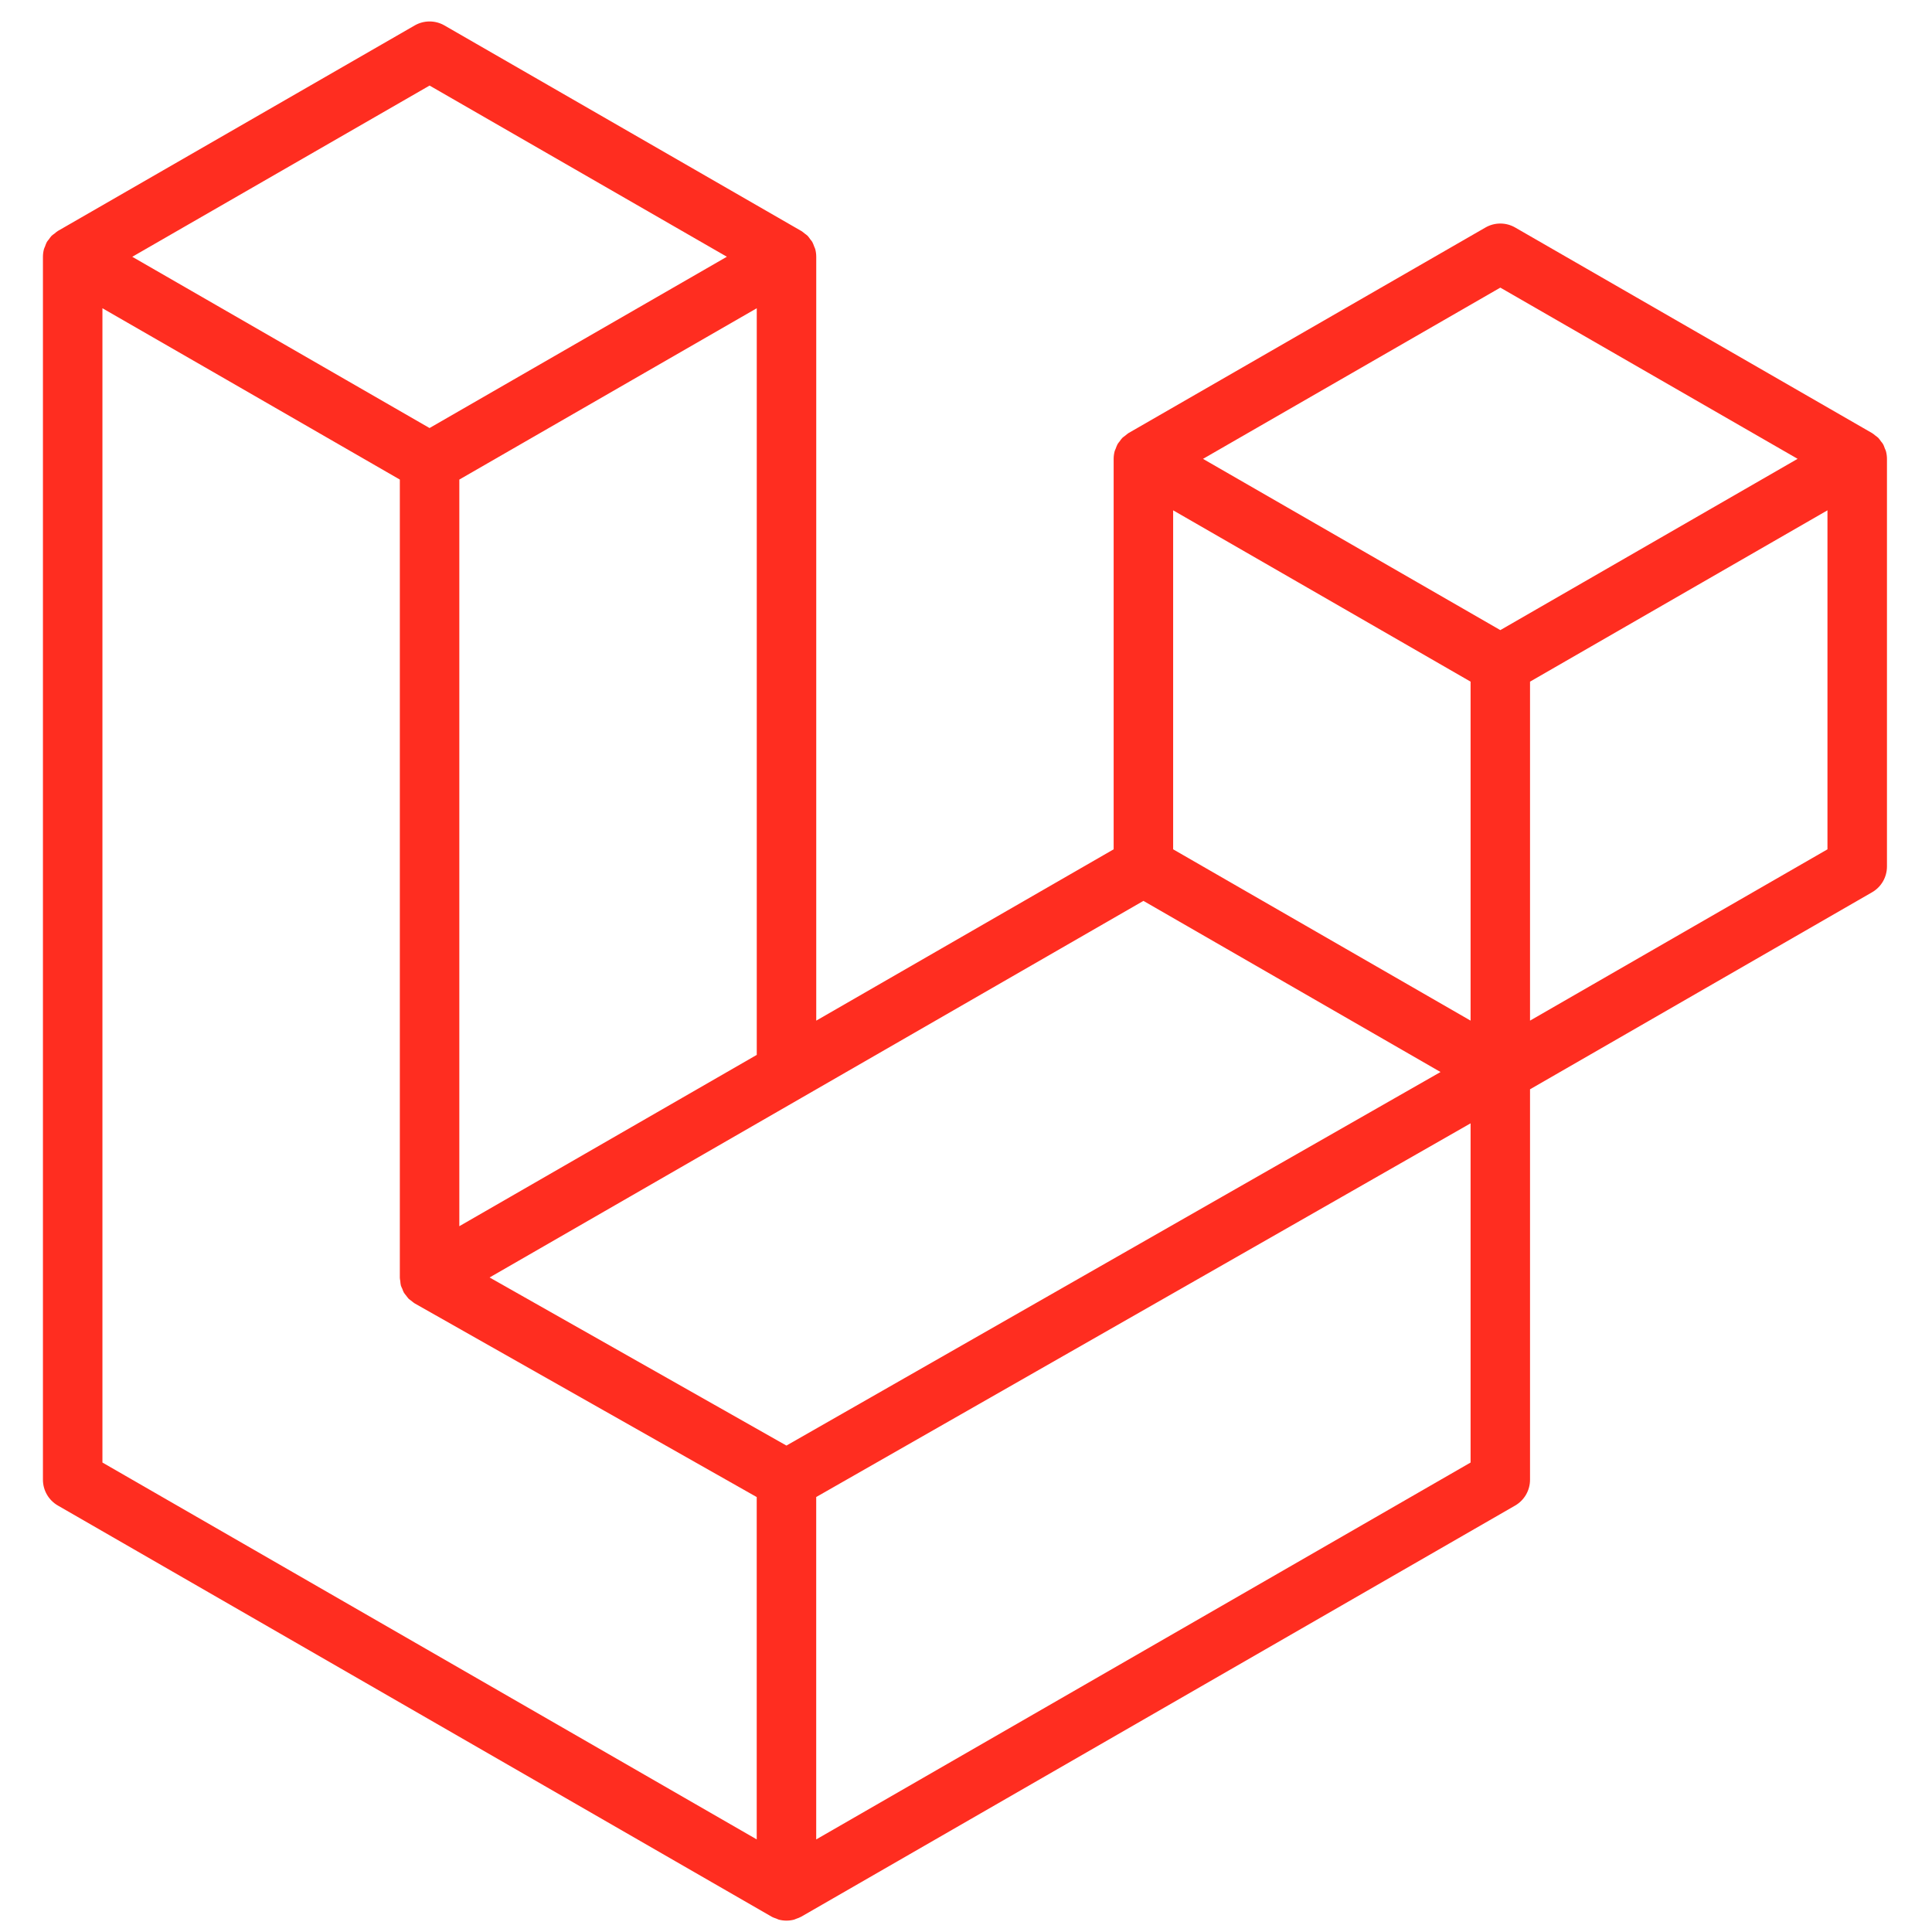
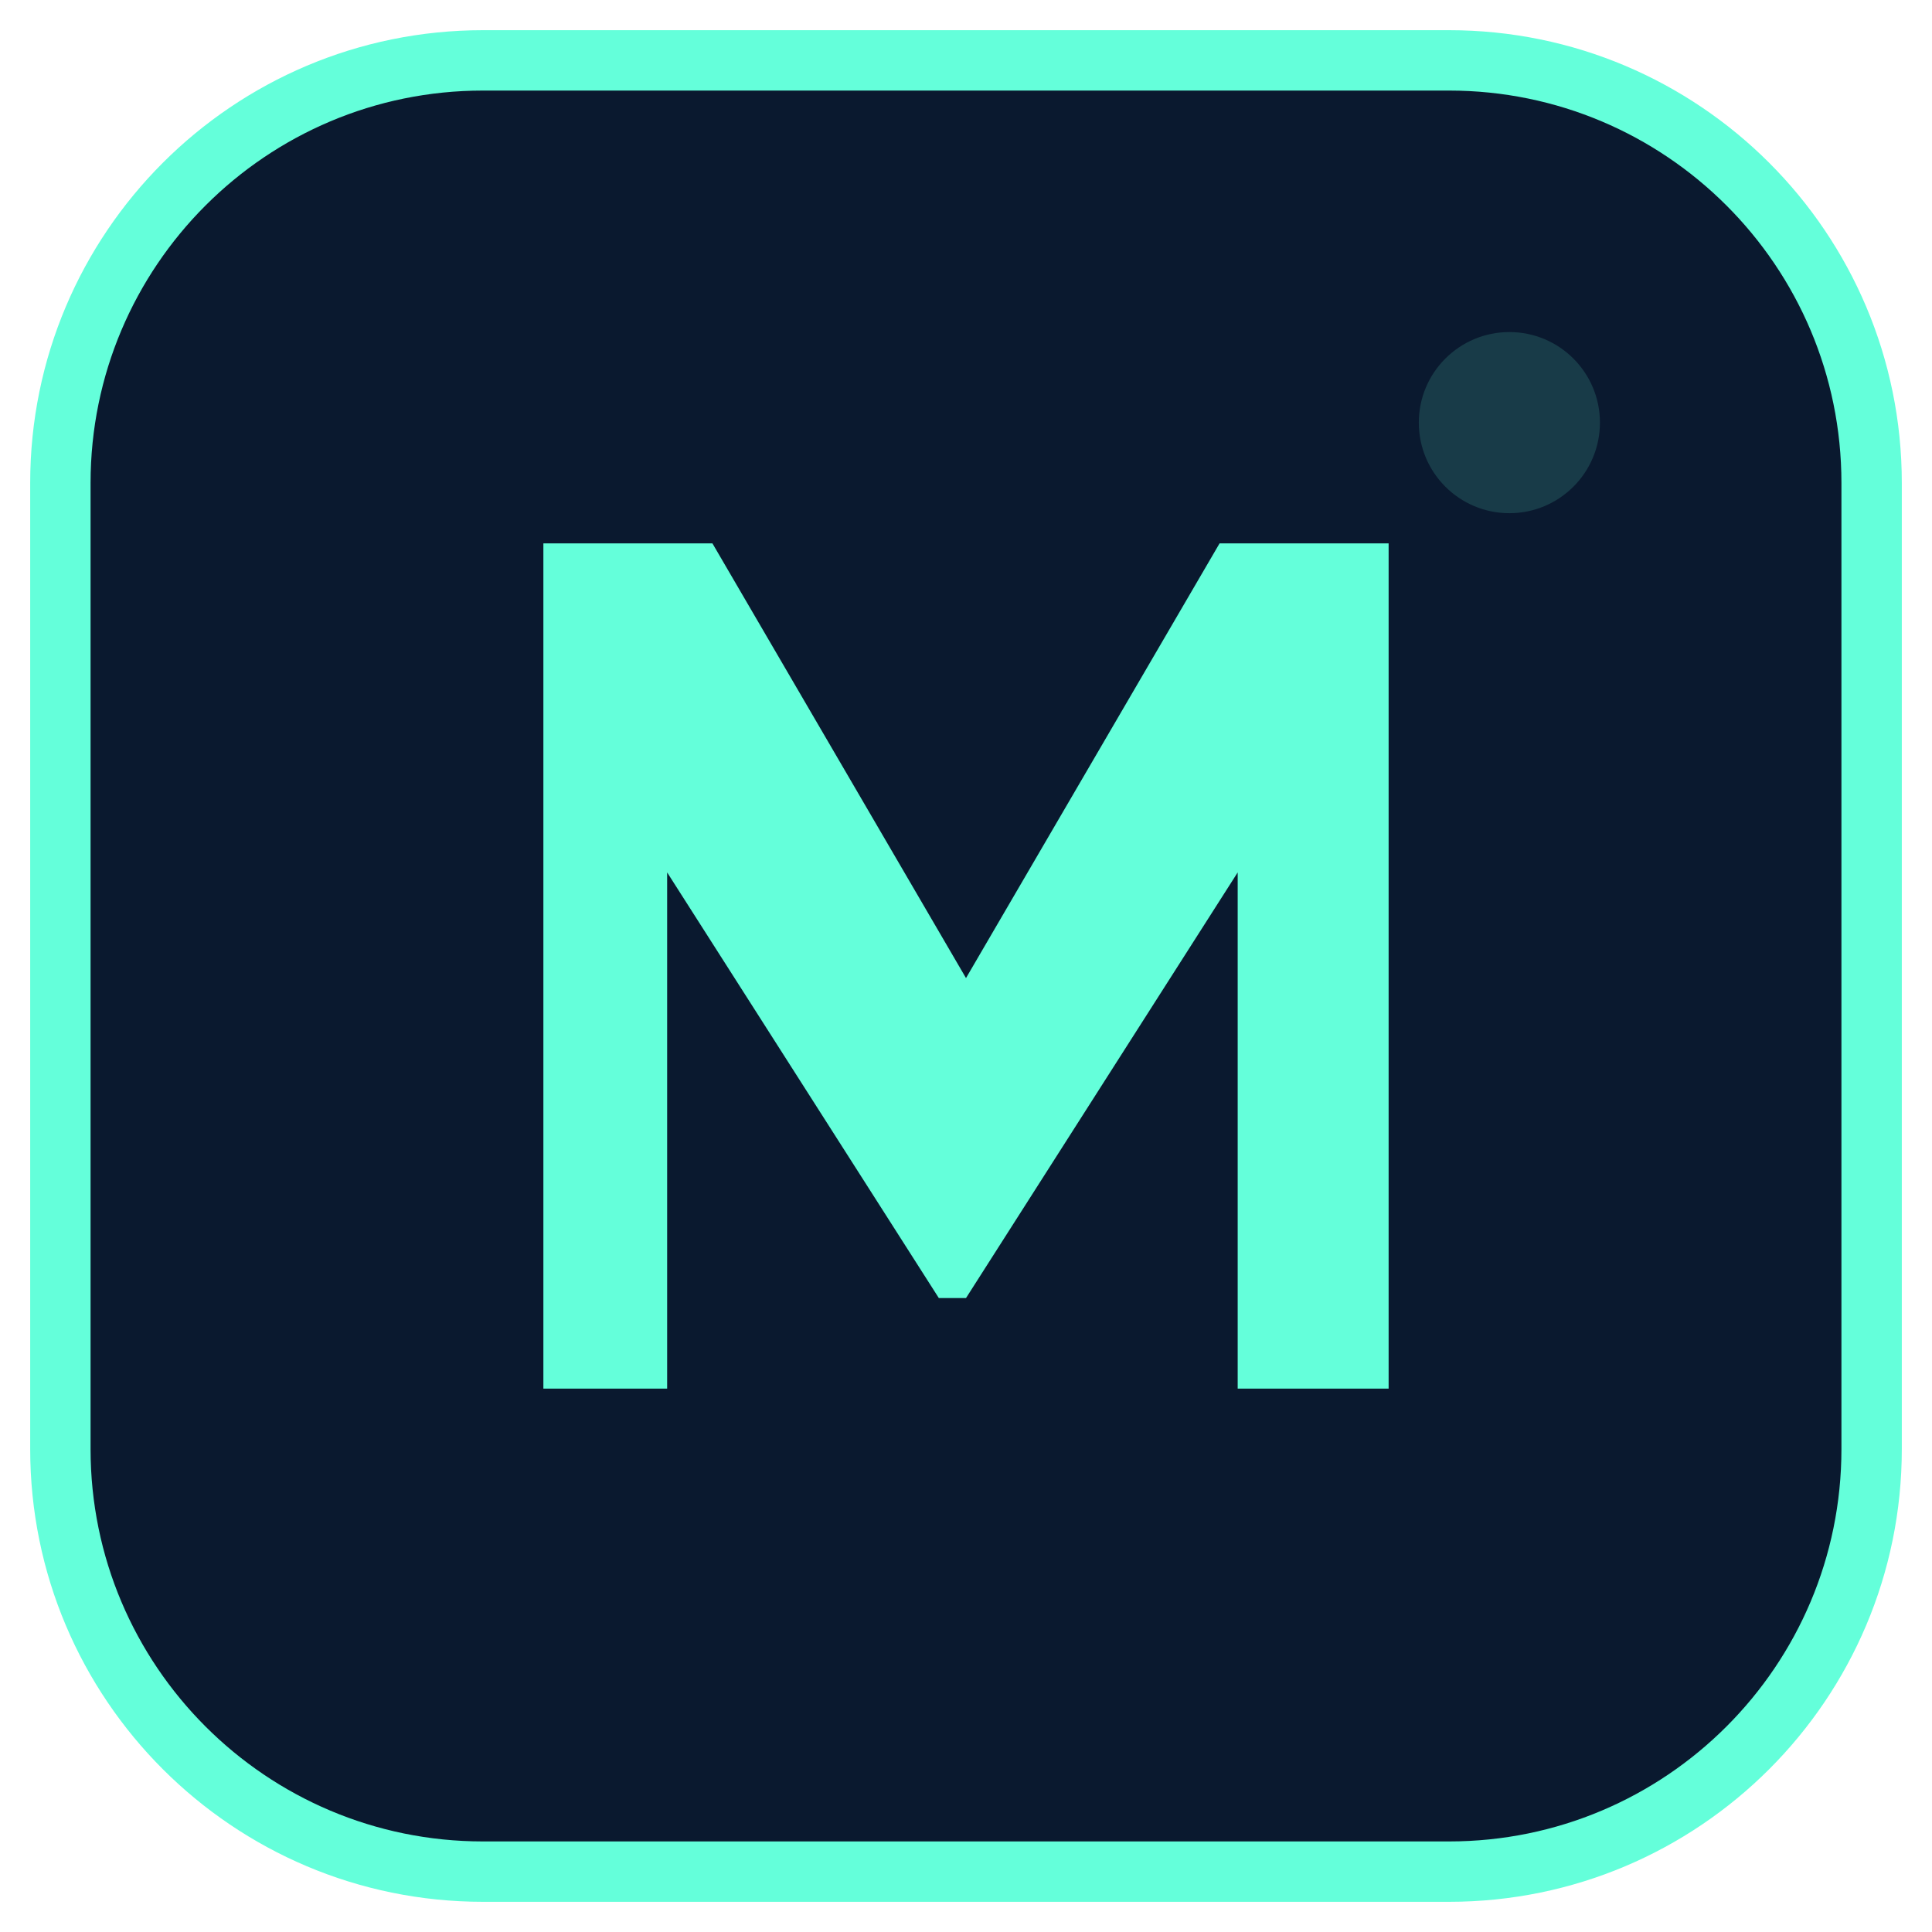
- <svg xmlns="http://www.w3.org/2000/svg" width="166" height="166" viewBox="0 0 166 166" fill="none">
-   <path fill-rule="evenodd" clip-rule="evenodd" d="M162.041 38.759C162.099 38.977 162.129 39.201 162.13 39.426V74.452C162.13 74.902 162.011 75.344 161.786 75.733C161.561 76.122 161.237 76.444 160.847 76.668L131.462 93.594V127.141C131.462 128.054 130.977 128.897 130.186 129.357L68.847 164.683C68.707 164.763 68.554 164.814 68.401 164.868C68.343 164.887 68.289 164.922 68.228 164.938C67.8 165.051 67.349 165.051 66.92 164.938C66.85 164.919 66.786 164.881 66.719 164.855C66.579 164.804 66.432 164.76 66.298 164.683L4.972 129.357C4.583 129.133 4.259 128.81 4.034 128.421C3.808 128.032 3.69 127.591 3.689 127.141L3.689 22.063C3.689 21.834 3.721 21.61 3.779 21.393C3.798 21.32 3.843 21.253 3.868 21.179C3.916 21.045 3.961 20.908 4.031 20.783C4.079 20.7 4.149 20.633 4.206 20.557C4.28 20.454 4.347 20.349 4.433 20.26C4.506 20.186 4.602 20.132 4.685 20.068C4.778 19.992 4.861 19.909 4.966 19.848L35.633 2.185C36.022 1.961 36.462 1.844 36.91 1.844C37.358 1.844 37.798 1.961 38.186 2.185L68.851 19.848H68.857C68.959 19.912 69.045 19.992 69.138 20.065C69.221 20.129 69.313 20.186 69.387 20.257C69.476 20.349 69.54 20.454 69.616 20.557C69.671 20.633 69.744 20.7 69.789 20.783C69.862 20.911 69.904 21.045 69.955 21.179C69.98 21.253 70.025 21.32 70.044 21.396C70.103 21.614 70.133 21.838 70.133 22.063V87.694L95.686 72.974V39.423C95.686 39.2 95.718 38.973 95.775 38.759C95.798 38.683 95.839 38.615 95.865 38.542C95.916 38.408 95.96 38.271 96.031 38.146C96.079 38.063 96.149 37.996 96.203 37.92C96.279 37.818 96.343 37.712 96.433 37.623C96.506 37.549 96.599 37.495 96.681 37.431C96.777 37.355 96.86 37.272 96.962 37.211L127.633 19.548C128.021 19.324 128.461 19.206 128.91 19.206C129.358 19.206 129.798 19.324 130.186 19.548L160.85 37.211C160.959 37.275 161.042 37.355 161.137 37.428C161.217 37.492 161.31 37.549 161.383 37.62C161.473 37.712 161.536 37.818 161.613 37.92C161.67 37.996 161.741 38.063 161.785 38.146C161.859 38.271 161.9 38.408 161.951 38.542C161.98 38.615 162.021 38.683 162.041 38.759ZM157.018 72.974V43.848L146.287 50.028L131.462 58.568V87.694L157.021 72.974H157.018ZM126.354 125.663V96.518L111.771 104.85L70.13 128.626V158.046L126.354 125.663ZM8.801 26.485V125.663L65.018 158.043V128.629L35.649 112L35.64 111.994L35.627 111.988C35.528 111.93 35.445 111.847 35.353 111.777C35.273 111.713 35.18 111.662 35.11 111.592L35.104 111.582C35.021 111.502 34.963 111.403 34.893 111.314C34.829 111.228 34.753 111.154 34.702 111.065L34.699 111.055C34.641 110.96 34.606 110.845 34.565 110.736C34.523 110.64 34.469 110.551 34.443 110.449C34.411 110.328 34.405 110.197 34.392 110.072C34.379 109.976 34.354 109.881 34.354 109.785V109.778V41.205L19.532 32.662L8.801 26.485ZM36.913 7.35L11.364 22.063L36.907 36.777L62.453 22.06L36.907 7.35H36.913ZM50.2 99.174L65.022 90.637V26.485L54.291 32.665L39.466 41.205V105.357L50.2 99.174ZM128.91 24.713L103.363 39.426L128.91 54.14L154.453 39.423L128.91 24.713ZM126.354 58.568L111.529 50.028L100.798 43.848V72.974L115.619 81.511L126.354 87.694V58.568ZM67.571 124.205L105.042 102.803L123.772 92.109L98.245 77.405L68.854 94.334L42.066 109.762L67.571 124.205Z" fill="#FF2D20" />
+ <svg xmlns="http://www.w3.org/2000/svg" viewBox="0 0 64 64" width="64" height="64" role="img" aria-label="Site favicon">
+   <rect x="2" y="2" width="60" height="60" rx="14" fill="#0a192f" />
+   <rect x="2" y="2" width="60" height="60" rx="14" fill="none" stroke="#64ffda" stroke-width="2" />
+   <path d="M18 46V18h5.6l8.4 14.4L40.4 18H46v28h-5V28.9l-9 14.1h-.9l-9-14.1V46h-5Z" fill="#64ffda" />
+   <circle cx="50" cy="14" r="3" fill="#64ffda" fill-opacity="0.15" />
</svg>
